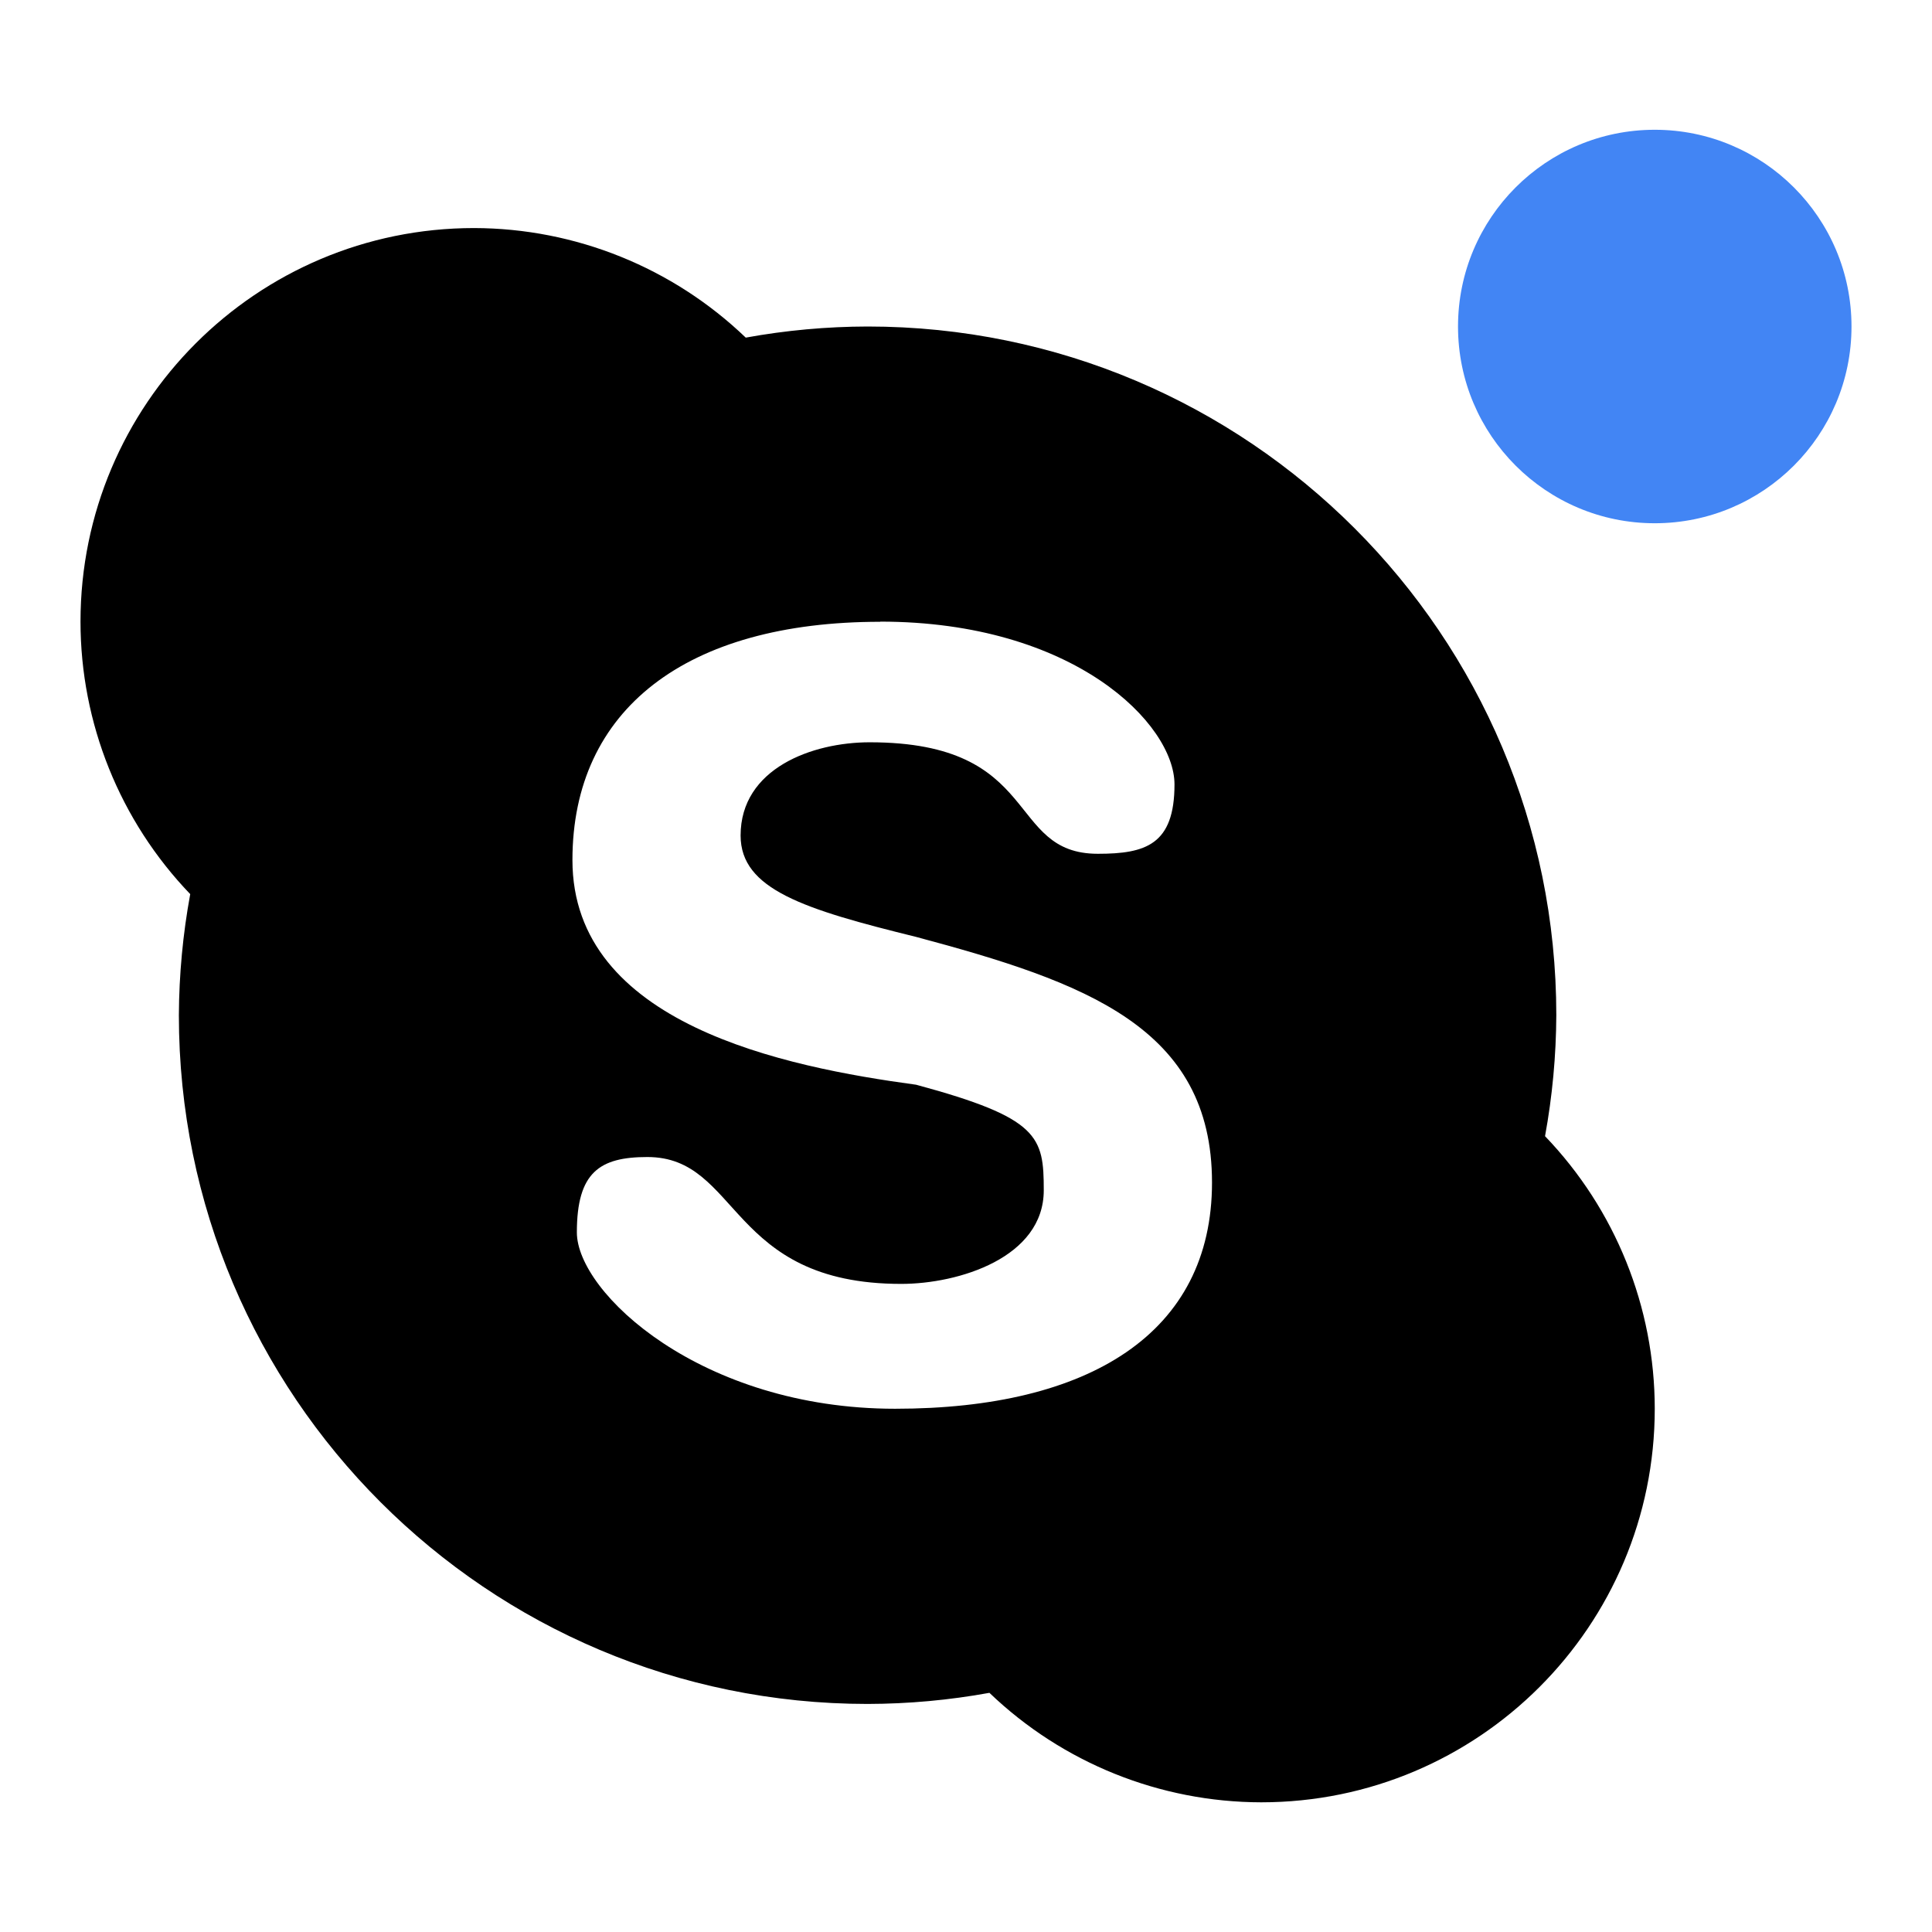
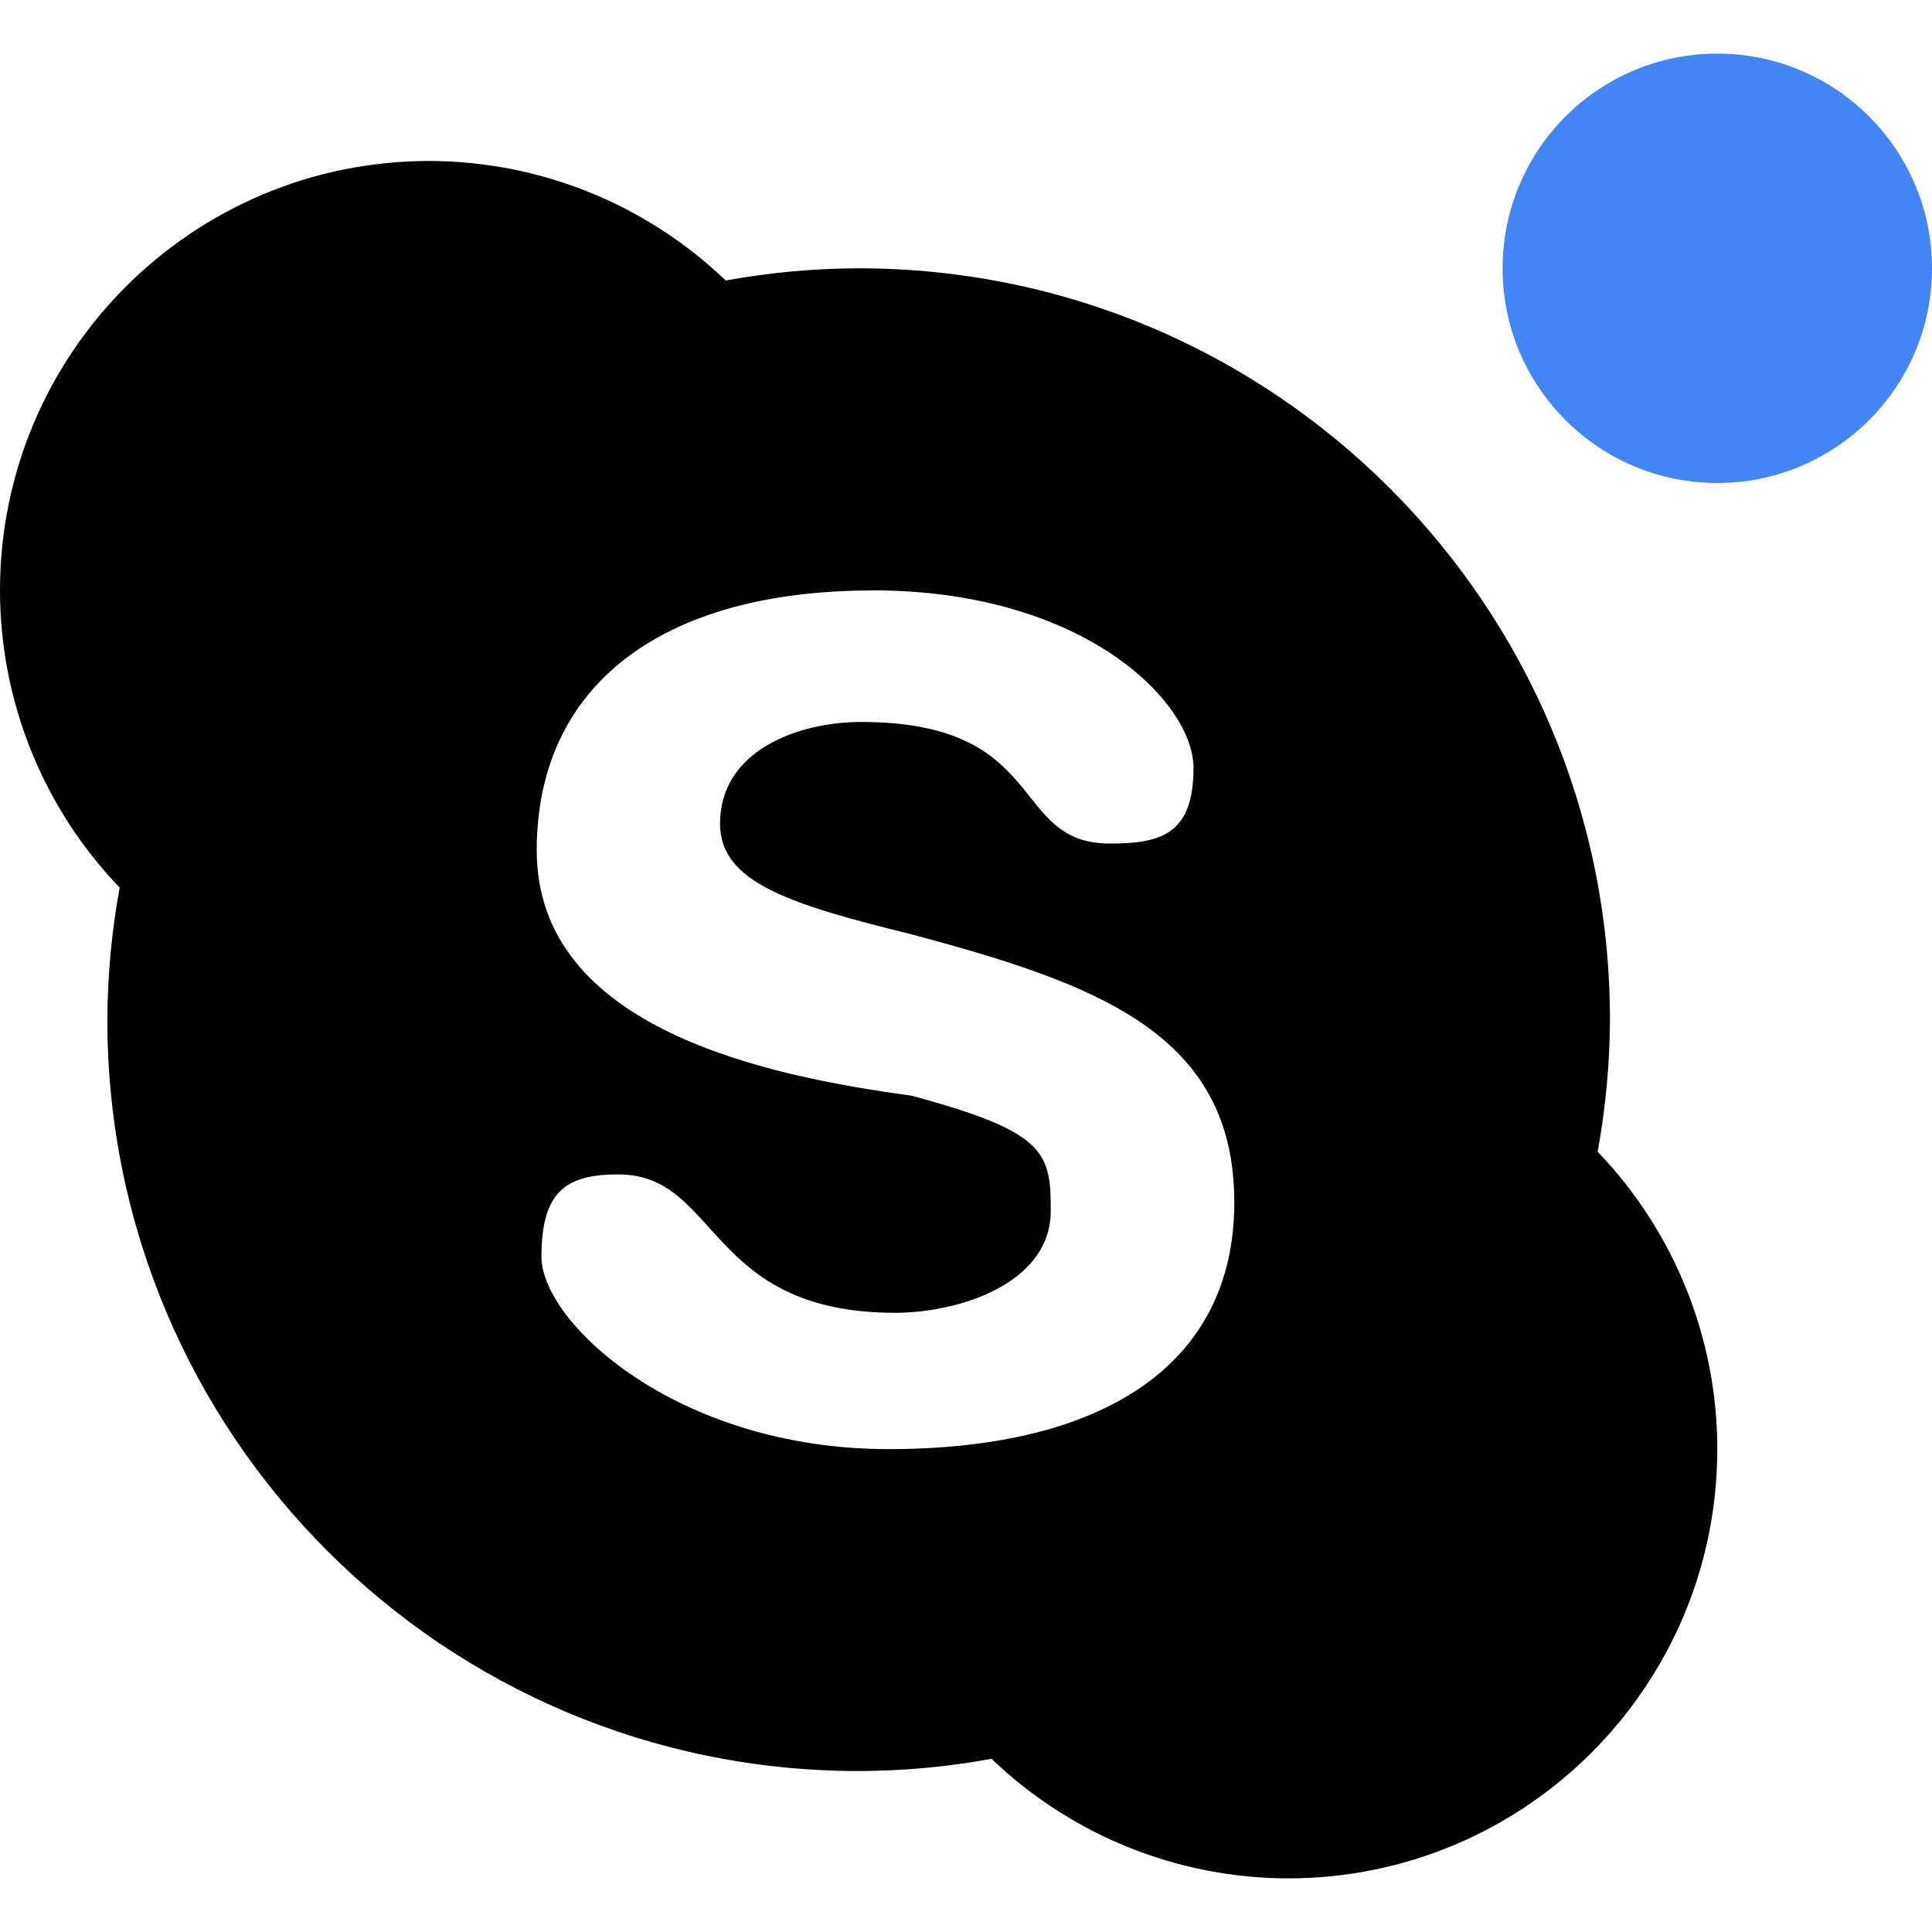
- <svg xmlns="http://www.w3.org/2000/svg" width="24" height="24" version="1" id="svg399">
+ <svg xmlns="http://www.w3.org/2000/svg" width="16" height="16" version="1" id="svg399">
  <defs id="defs391">
    <style id="current-color-scheme" type="text/css">
   .ColorScheme-Text { color:#dfdfdf; } .ColorScheme-Highlight { color:#4285f4; } .ColorScheme-NeutralText { color:#ff9800; } .ColorScheme-PositiveText { color:#4caf50; } .ColorScheme-NegativeText { color:#f44336; }
  </style>
  </defs>
-   <path style="fill:#000000;stroke-width:1.222" class="ColorScheme-Text" d="m 5.889,2.833 a 4.889,4.889 0 0 0 -4.889,4.889 4.889,4.889 0 0 0 1.363,3.385 8.556,8.556 0 0 0 -0.141,1.504 8.556,8.556 0 0 0 8.556,8.556 8.556,8.556 0 0 0 1.513,-0.138 4.889,4.889 0 0 0 3.376,1.36 A 4.889,4.889 0 0 0 20.556,17.5 4.889,4.889 0 0 0 19.193,14.114 8.556,8.556 0 0 0 19.333,12.611 8.556,8.556 0 0 0 10.778,4.056 8.556,8.556 0 0 0 9.264,4.194 4.889,4.889 0 0 0 5.889,2.833 Z M 10.933,7.722 c 2.412,0 3.657,1.274 3.657,2.022 0,0.75 -0.36,0.862 -0.952,0.862 -1.15,0 -0.679,-1.385 -2.834,-1.385 -0.713,0 -1.604,0.324 -1.604,1.158 0,0.67 0.789,0.917 2.182,1.26 2.1,0.562 3.674,1.123 3.674,3.051 0,1.871 -1.524,2.81 -3.937,2.81 -2.412,0 -3.953,-1.443 -3.953,-2.191 0,-0.748 0.284,-0.936 0.876,-0.936 1.152,0 0.999,1.576 3.153,1.576 0.716,0 1.771,-0.327 1.771,-1.163 0,-0.667 -0.056,-0.898 -1.585,-1.311 -1.633,-0.221 -4.27,-0.753 -4.27,-2.791 0,-1.871 1.412,-2.96 3.824,-2.96 l -0.002,-0.002 z" id="path395" />
-   <circle style="fill:currentColor;stroke-width:1.222" class="ColorScheme-Highlight" cx="20.556" cy="4.056" r="2.444" id="circle397" />
+   <path style="fill:#000000;stroke-width:0.889" class="ColorScheme-Text" d="M 3.556,1.333 A 3.556,3.556 0 0 0 1.5454548e-8,4.889 3.556,3.556 0 0 0 0.991,7.351 6.222,6.222 0 0 0 0.889,8.444 6.222,6.222 0 0 0 7.111,14.667 6.222,6.222 0 0 0 8.212,14.566 3.556,3.556 0 0 0 10.667,15.556 3.556,3.556 0 0 0 14.222,12 3.556,3.556 0 0 0 13.231,9.538 6.222,6.222 0 0 0 13.333,8.444 6.222,6.222 0 0 0 7.111,2.222 6.222,6.222 0 0 0 6.01,2.323 3.556,3.556 0 0 0 3.556,1.333 Z M 7.224,4.889 c 1.754,0 2.66,0.927 2.66,1.47 0,0.546 -0.262,0.627 -0.693,0.627 -0.837,0 -0.494,-1.007 -2.061,-1.007 -0.519,0 -1.167,0.236 -1.167,0.842 0,0.487 0.574,0.667 1.587,0.917 1.527,0.409 2.672,0.817 2.672,2.219 0,1.361 -1.108,2.044 -2.863,2.044 -1.754,0 -2.875,-1.05 -2.875,-1.594 0,-0.544 0.207,-0.681 0.637,-0.681 0.838,0 0.726,1.146 2.293,1.146 0.52,0 1.288,-0.238 1.288,-0.845 0,-0.485 -0.041,-0.653 -1.153,-0.953 C 6.363,8.912 4.445,8.525 4.445,7.043 c 0,-1.361 1.027,-2.153 2.781,-2.153 l -0.002,-0.002 z" id="path395" />
+   <circle style="fill:currentColor;stroke-width:0.889" class="ColorScheme-Highlight" cx="14.222" cy="2.222" r="1.778" id="circle397" />
</svg>
